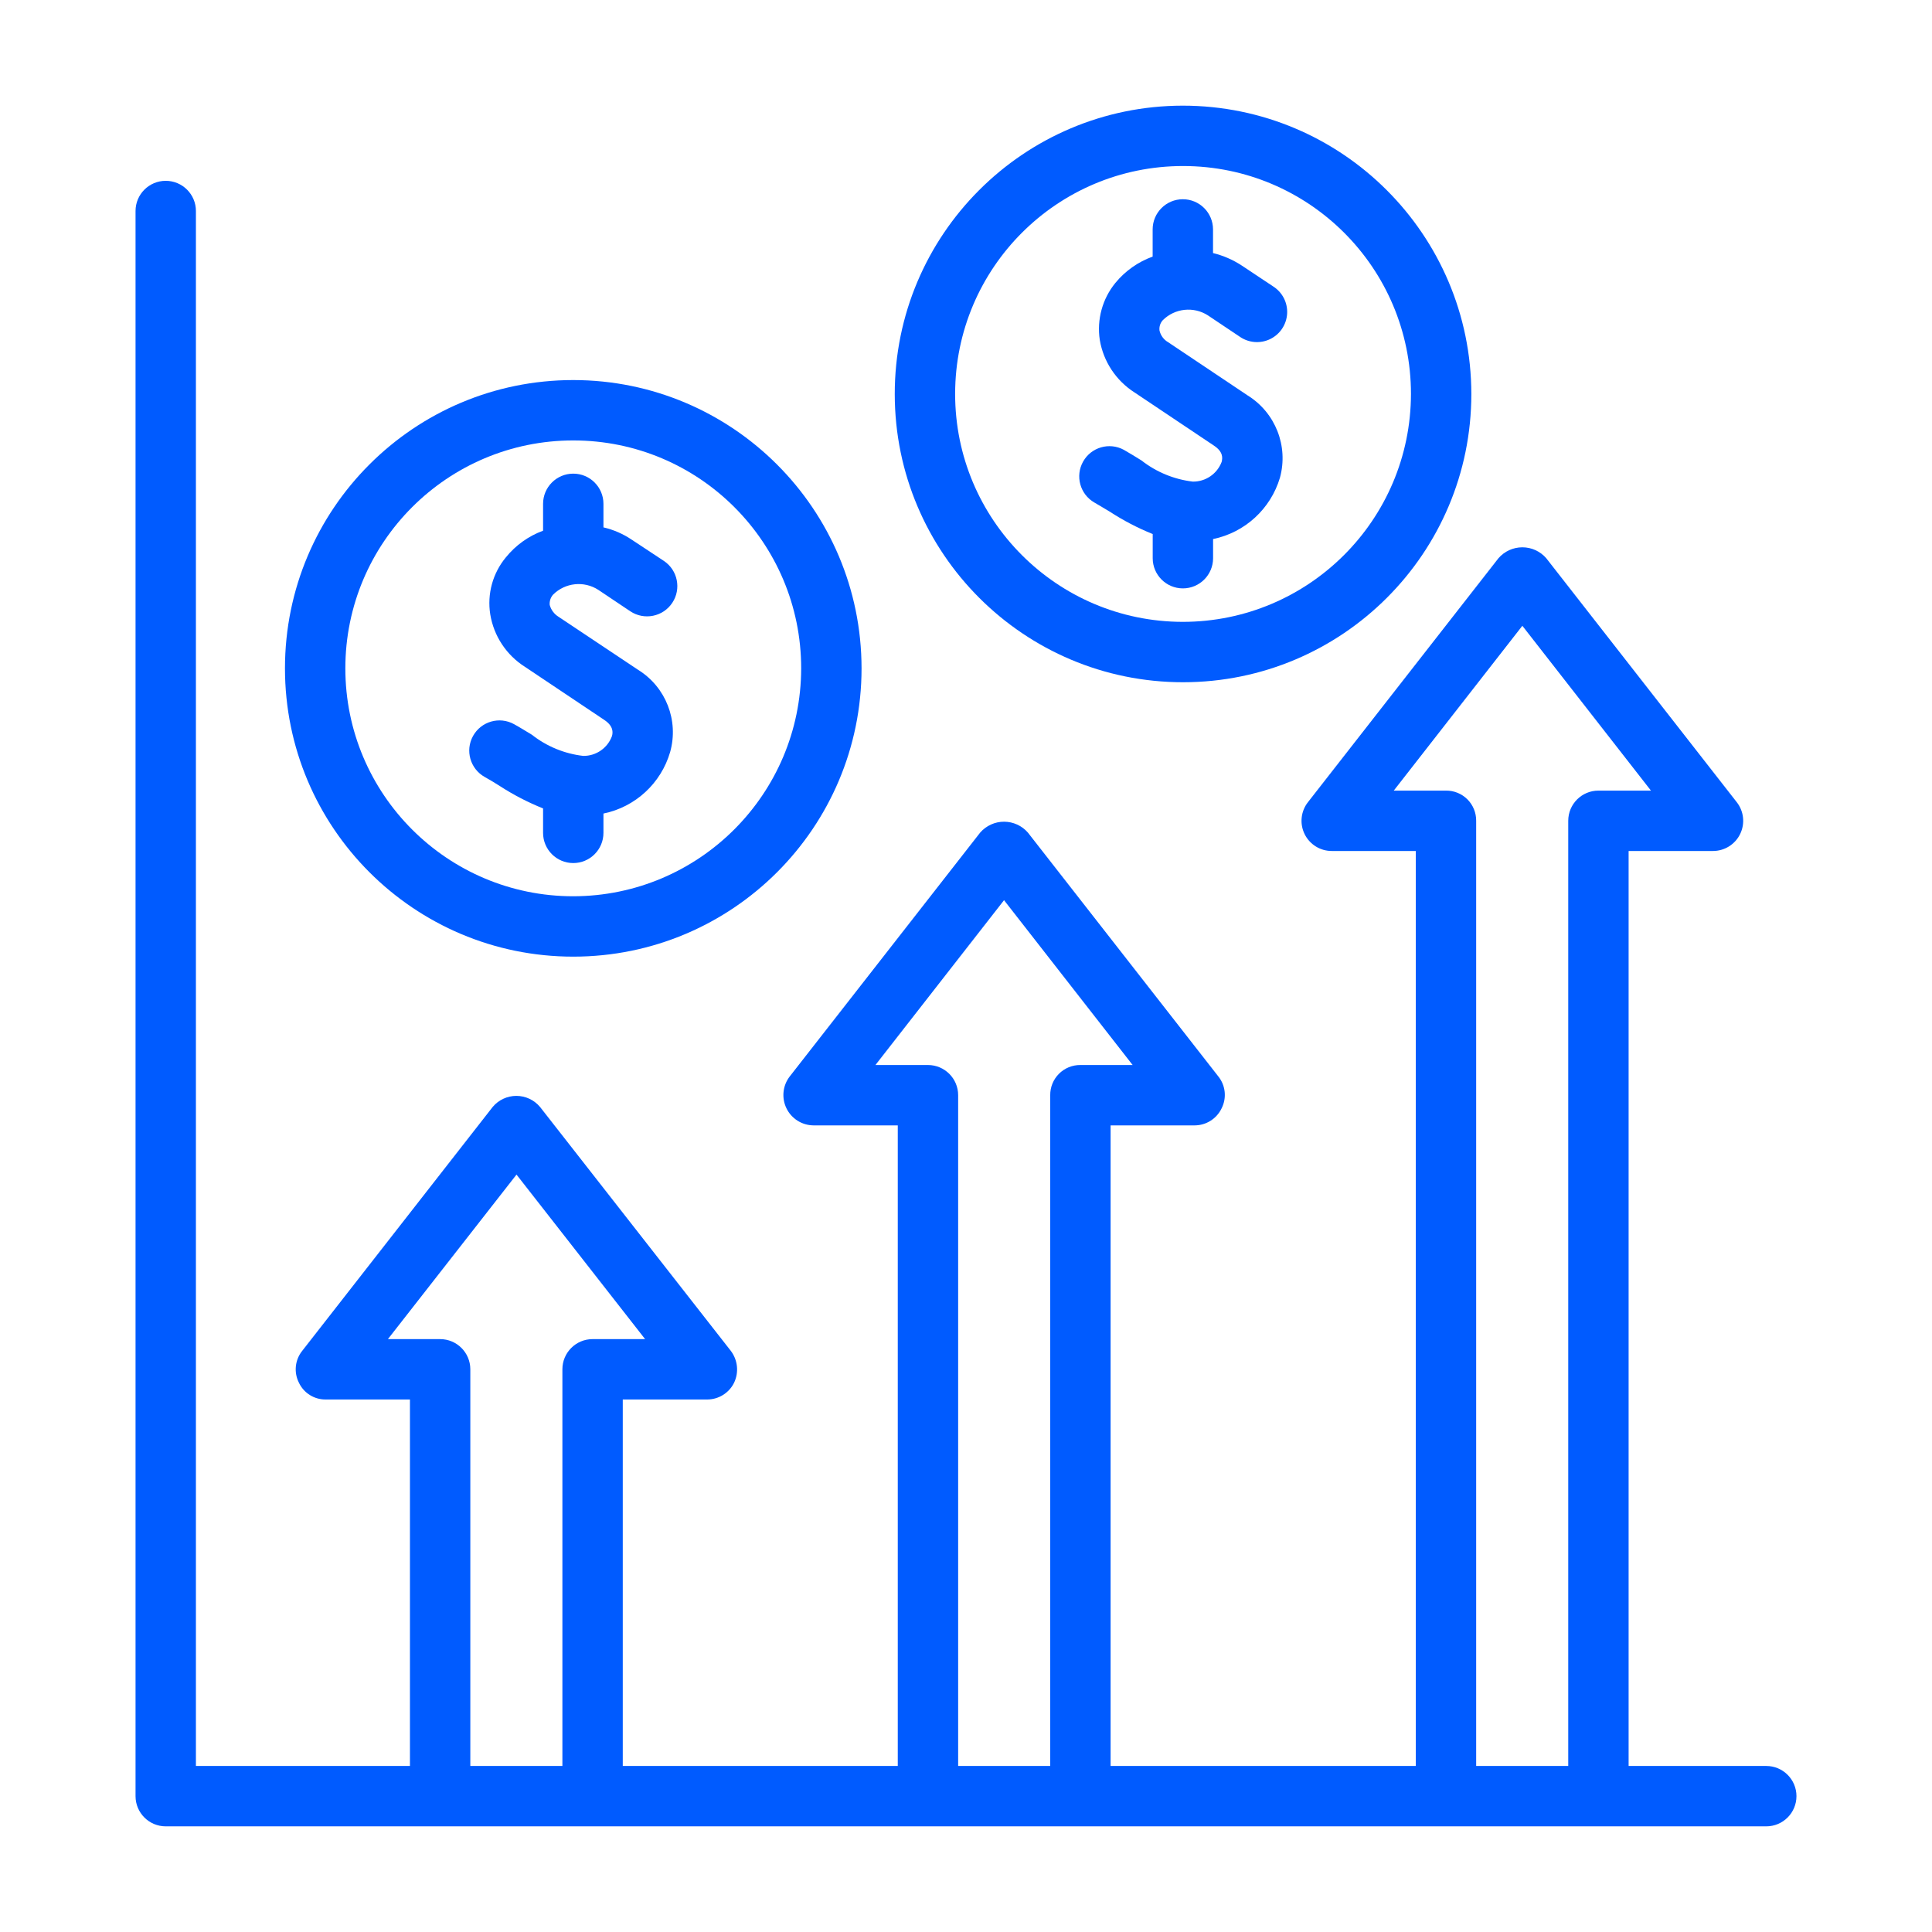
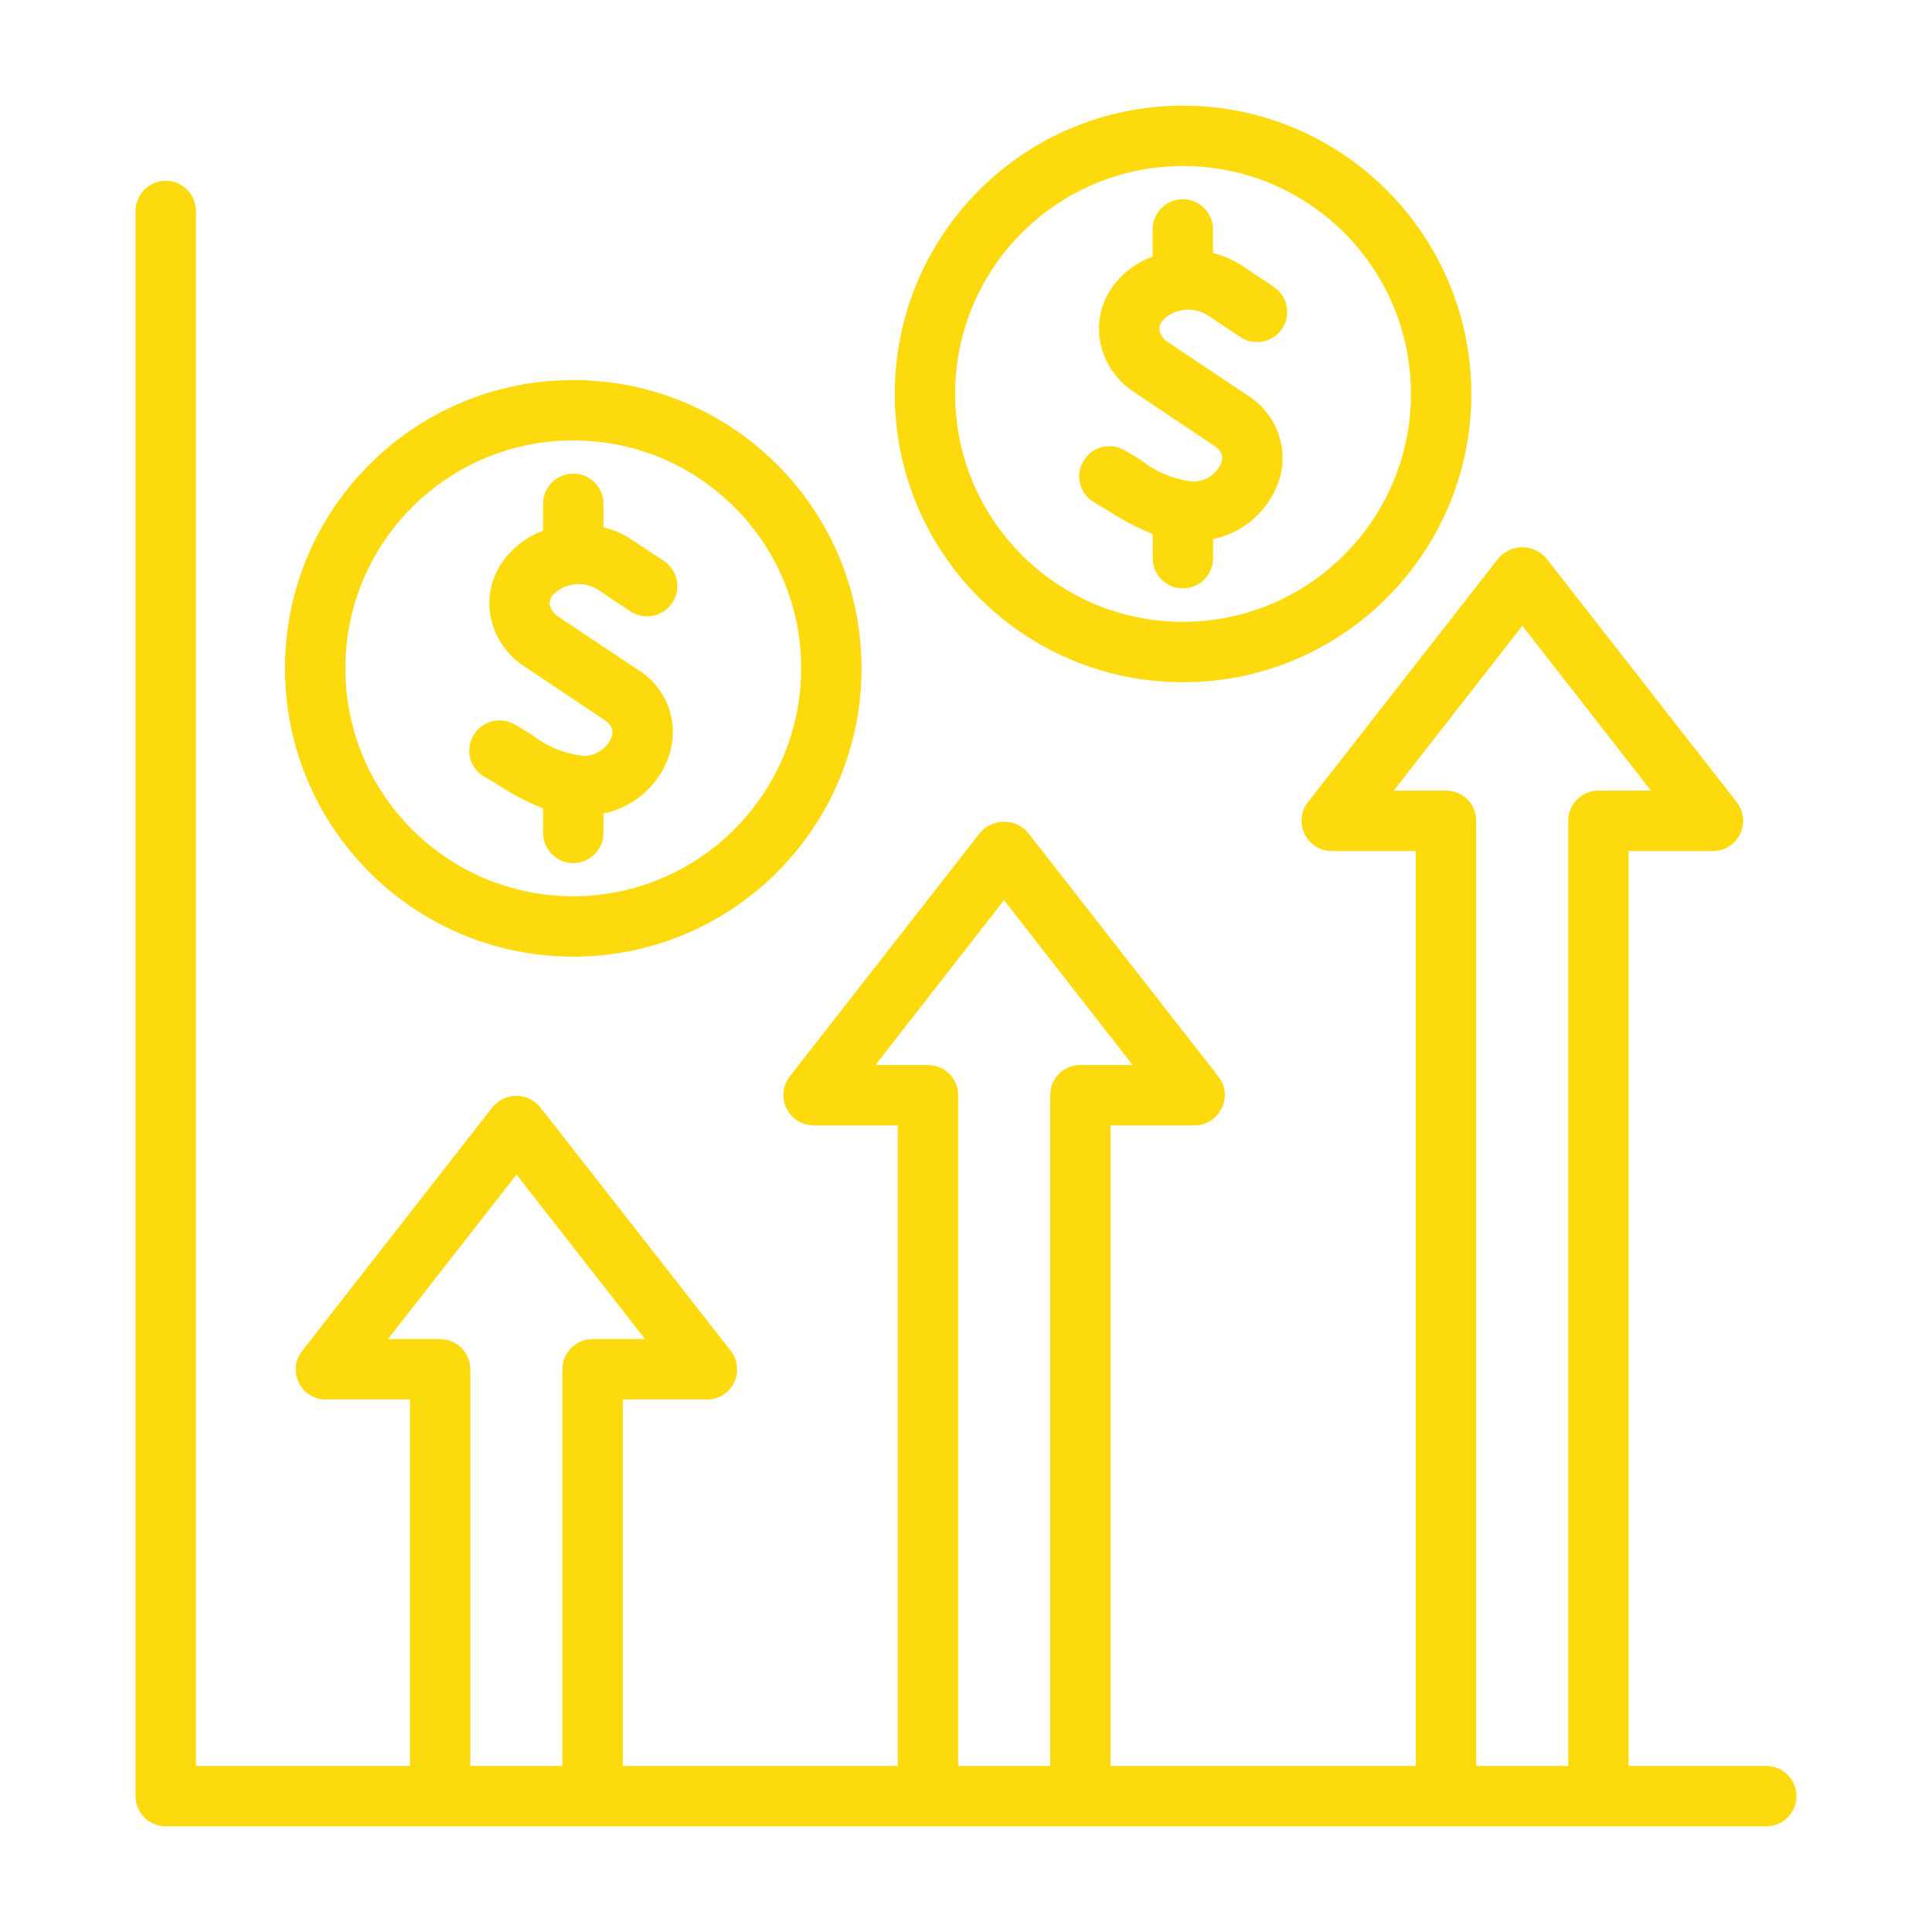
- <svg xmlns="http://www.w3.org/2000/svg" fill="#005BFF" width="800px" height="800px" viewBox="0 0 64 64">
+ <svg xmlns="http://www.w3.org/2000/svg" fill="#FDDA0D" width="800px" height="800px" viewBox="0 0 64 64">
  <g id="SVGRepo_bgCarrier" stroke-width="0" />
  <g id="SVGRepo_tracerCarrier" stroke-linecap="round" stroke-linejoin="round" />
  <g id="SVGRepo_iconCarrier">
    <g data-name="25 profit" id="_25_profit">
      <path d="M58.51,58.5H53.95V28.19h2.79a1,1,0,0,0,.79-1.62l-6.31-8.08a1.047,1.047,0,0,0-1.58,0l-6.31,8.08a1,1,0,0,0,.79,1.62H46.9V58.5H36.79V37.28h2.78a.993.993,0,0,0,.9-.57.979.979,0,0,0-.11-1.05l-6.31-8.08a1.047,1.047,0,0,0-1.58,0l-6.31,8.08a1.006,1.006,0,0,0,.79,1.62h2.79V58.5H20.63V46.36h2.79a.994.994,0,0,0,.9-.56,1.021,1.021,0,0,0-.11-1.05l-6.32-8.08a1.022,1.022,0,0,0-1.57,0l-6.31,8.08A.979.979,0,0,0,9.9,45.8a.969.969,0,0,0,.89.56h2.79V58.5H6.49V6.99a1,1,0,0,0-2,0V59.5a1,1,0,0,0,1,1H58.51a1,1,0,0,0,0-2ZM18.63,45.36V58.5H15.58V45.36a1,1,0,0,0-1-1H12.85l4.26-5.45,4.26,5.45H19.63A1,1,0,0,0,18.63,45.36Zm16.16-9.08V58.5H31.74V36.28a1,1,0,0,0-1-1H29l4.26-5.46,4.26,5.46H35.79A.99.99,0,0,0,34.79,36.28Zm17.16-9.09V58.5H48.9V27.19a.99.99,0,0,0-1-1H46.17l4.26-5.46,4.26,5.46H52.95A1,1,0,0,0,51.95,27.19Z" />
      <path d="M22.2,24.91a2.912,2.912,0,0,1-2.21,2.04v.64a1,1,0,0,1-2,0v-.81a8.332,8.332,0,0,1-1.43-.74c-.17-.11-.34-.21-.5-.3a1,1,0,0,1,.97-1.75c.2.11.39.23.59.35a3.377,3.377,0,0,0,1.7.7,1,1,0,0,0,.95-.65c.04-.13.05-.34-.25-.54l-2.63-1.76a2.542,2.542,0,0,1-1.15-1.74,2.374,2.374,0,0,1,.52-1.89,2.854,2.854,0,0,1,1.23-.88v-.89a1,1,0,1,1,2,0v.78a2.806,2.806,0,0,1,.94.41l1.06.7a1,1,0,0,1-1.11,1.67l-1.06-.71a1.2,1.2,0,0,0-1.5.16.451.451,0,0,0-.11.34.663.663,0,0,0,.29.39l2.64,1.76A2.431,2.431,0,0,1,22.2,24.91Z" />
      <path d="M18.99,12.59a9.55,9.55,0,1,0,9.55,9.55A9.556,9.556,0,0,0,18.99,12.59Zm0,17.1a7.55,7.55,0,1,1,7.55-7.55A7.563,7.563,0,0,1,18.99,29.69Z" />
      <path d="M36.254,16.648c.165.092.333.2.506.3a8.277,8.277,0,0,0,1.425.743v.8a1,1,0,1,0,2,0v-.634A2.929,2.929,0,0,0,42.4,15.824,2.446,2.446,0,0,0,41.331,13.1l-2.637-1.765a.6.6,0,0,1-.284-.387.431.431,0,0,1,.106-.338,1.2,1.2,0,0,1,1.5-.161l1.053.705a1,1,0,1,0,1.112-1.662l-1.053-.7a3.06,3.06,0,0,0-.945-.409V7.6a1,1,0,1,0-2,0v.9a2.855,2.855,0,0,0-1.234.871,2.417,2.417,0,0,0-.517,1.891A2.569,2.569,0,0,0,37.582,13l2.635,1.764c.3.2.287.4.251.539a1.008,1.008,0,0,1-.954.651,3.408,3.408,0,0,1-1.7-.7c-.2-.125-.4-.247-.588-.354a1,1,0,0,0-.975,1.746Z" />
      <path d="M39.18,3.5a9.55,9.55,0,1,0,9.56,9.55A9.562,9.562,0,0,0,39.18,3.5Zm0,17.1a7.55,7.55,0,1,1,7.56-7.55A7.563,7.563,0,0,1,39.18,20.6Z" />
    </g>
  </g>
</svg>
